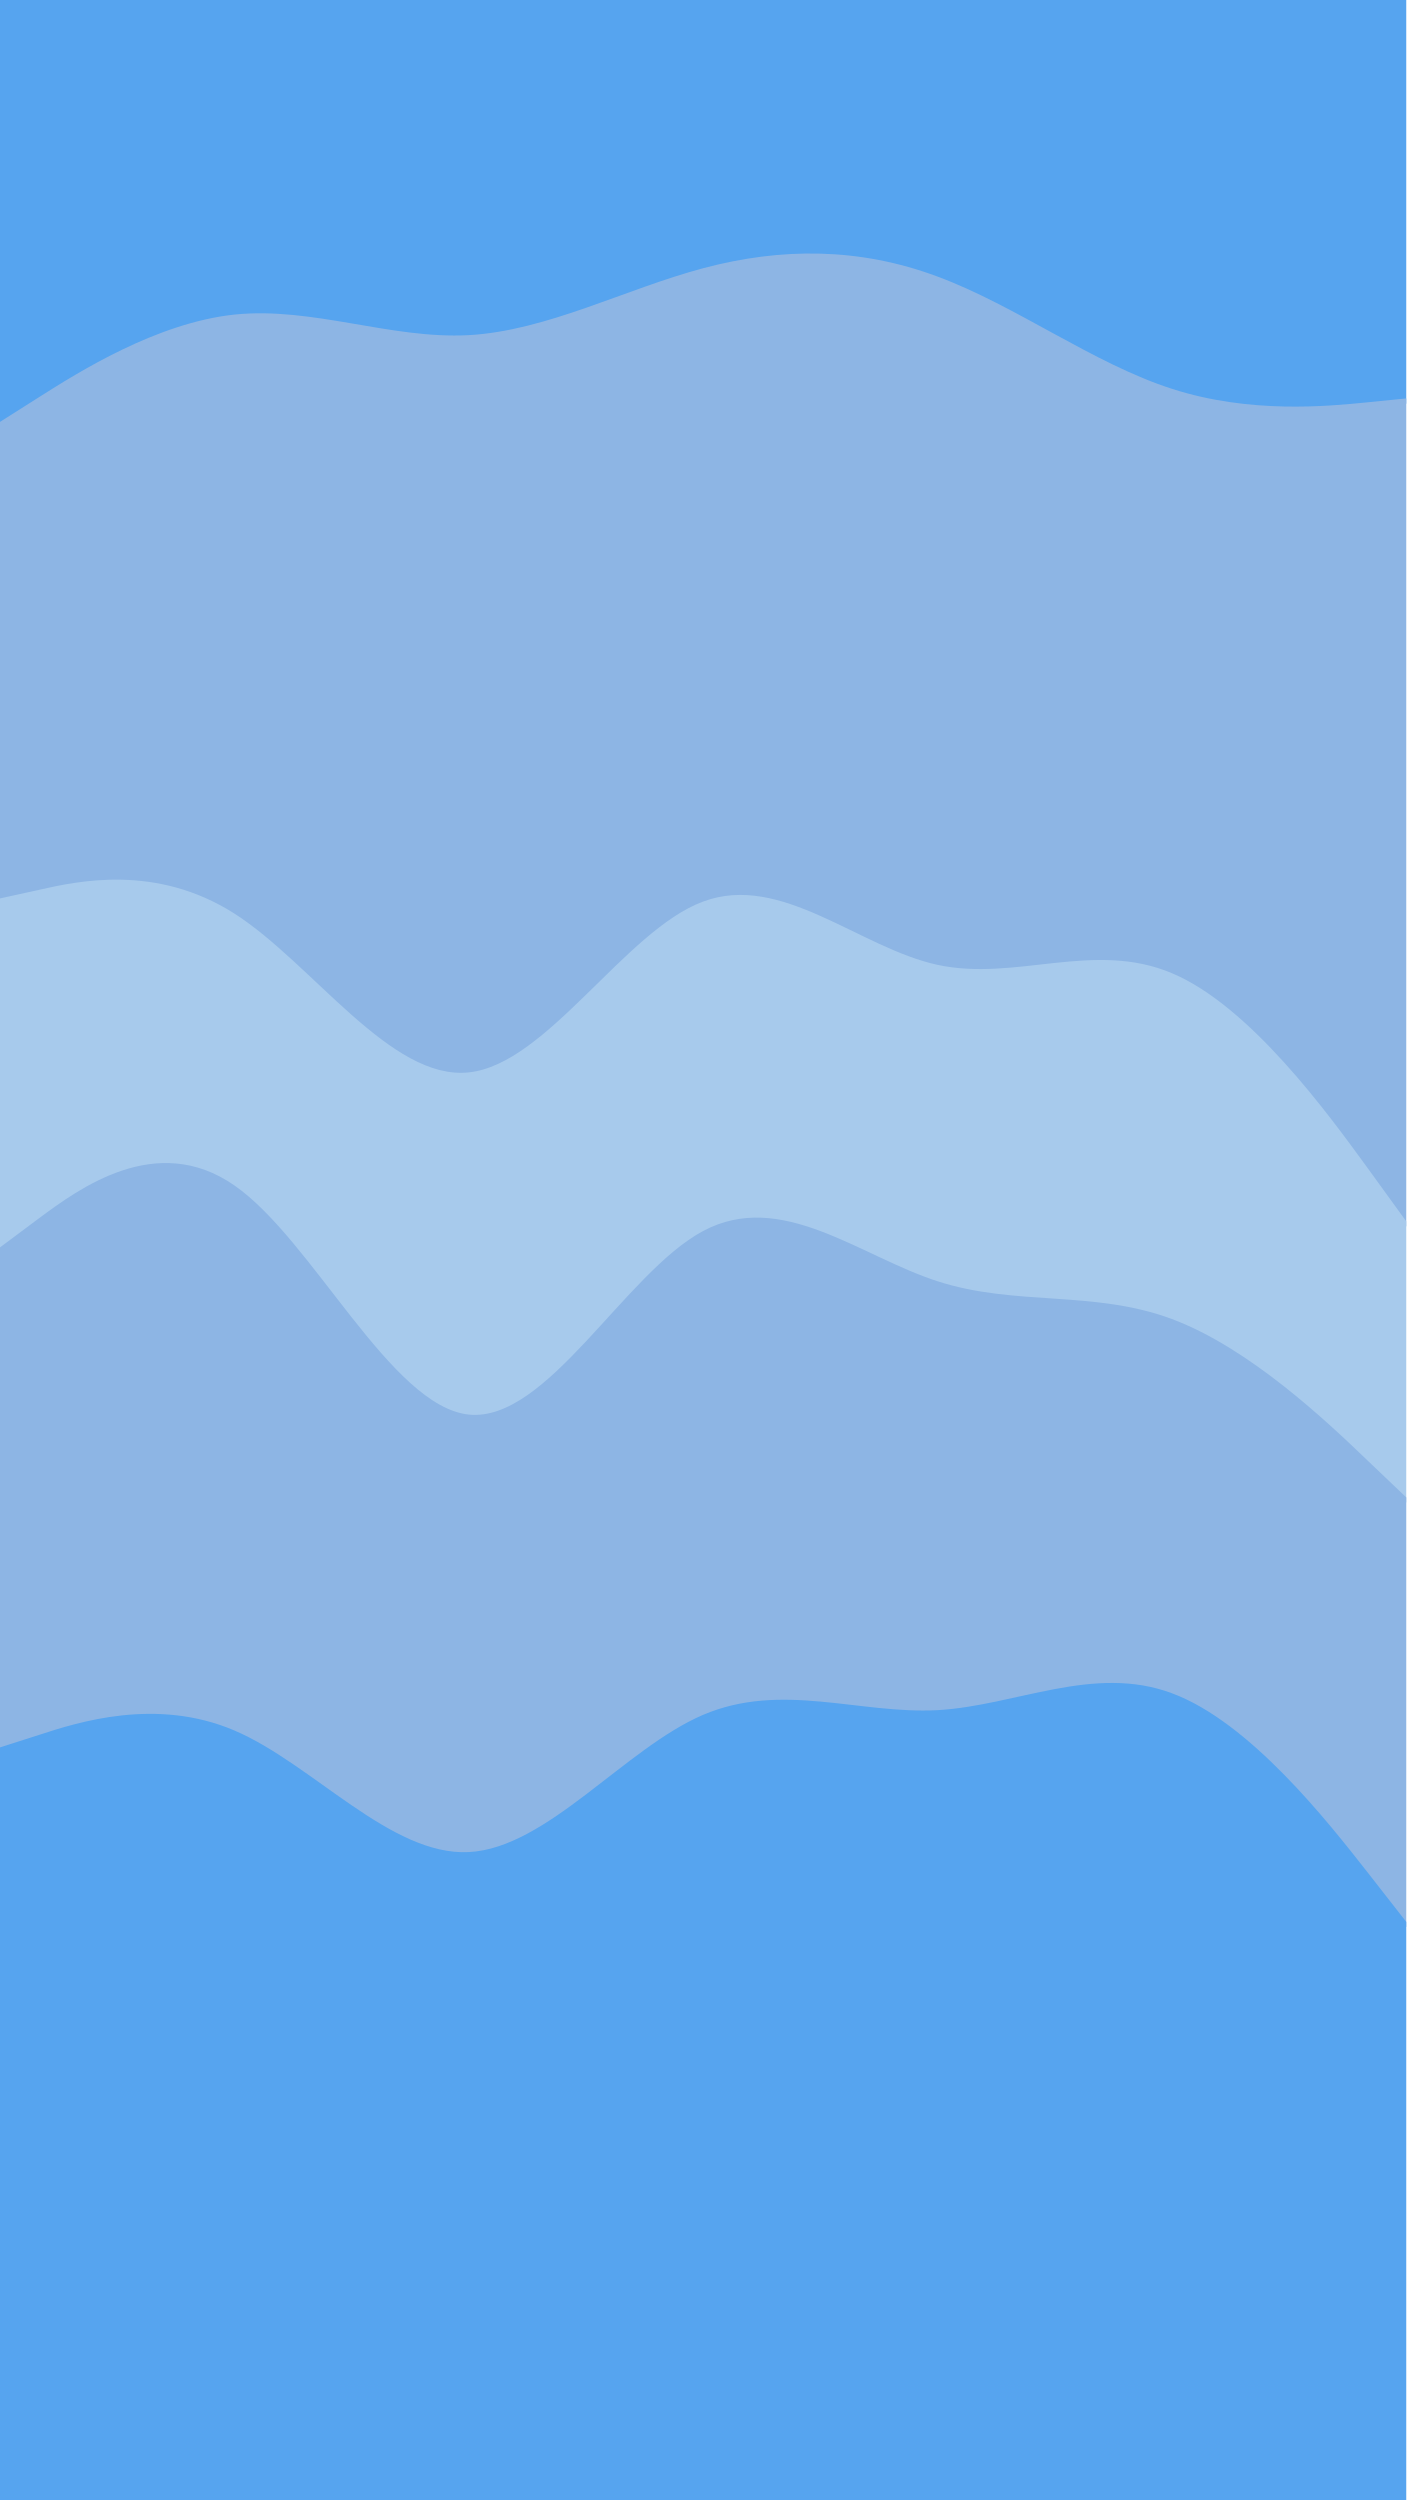
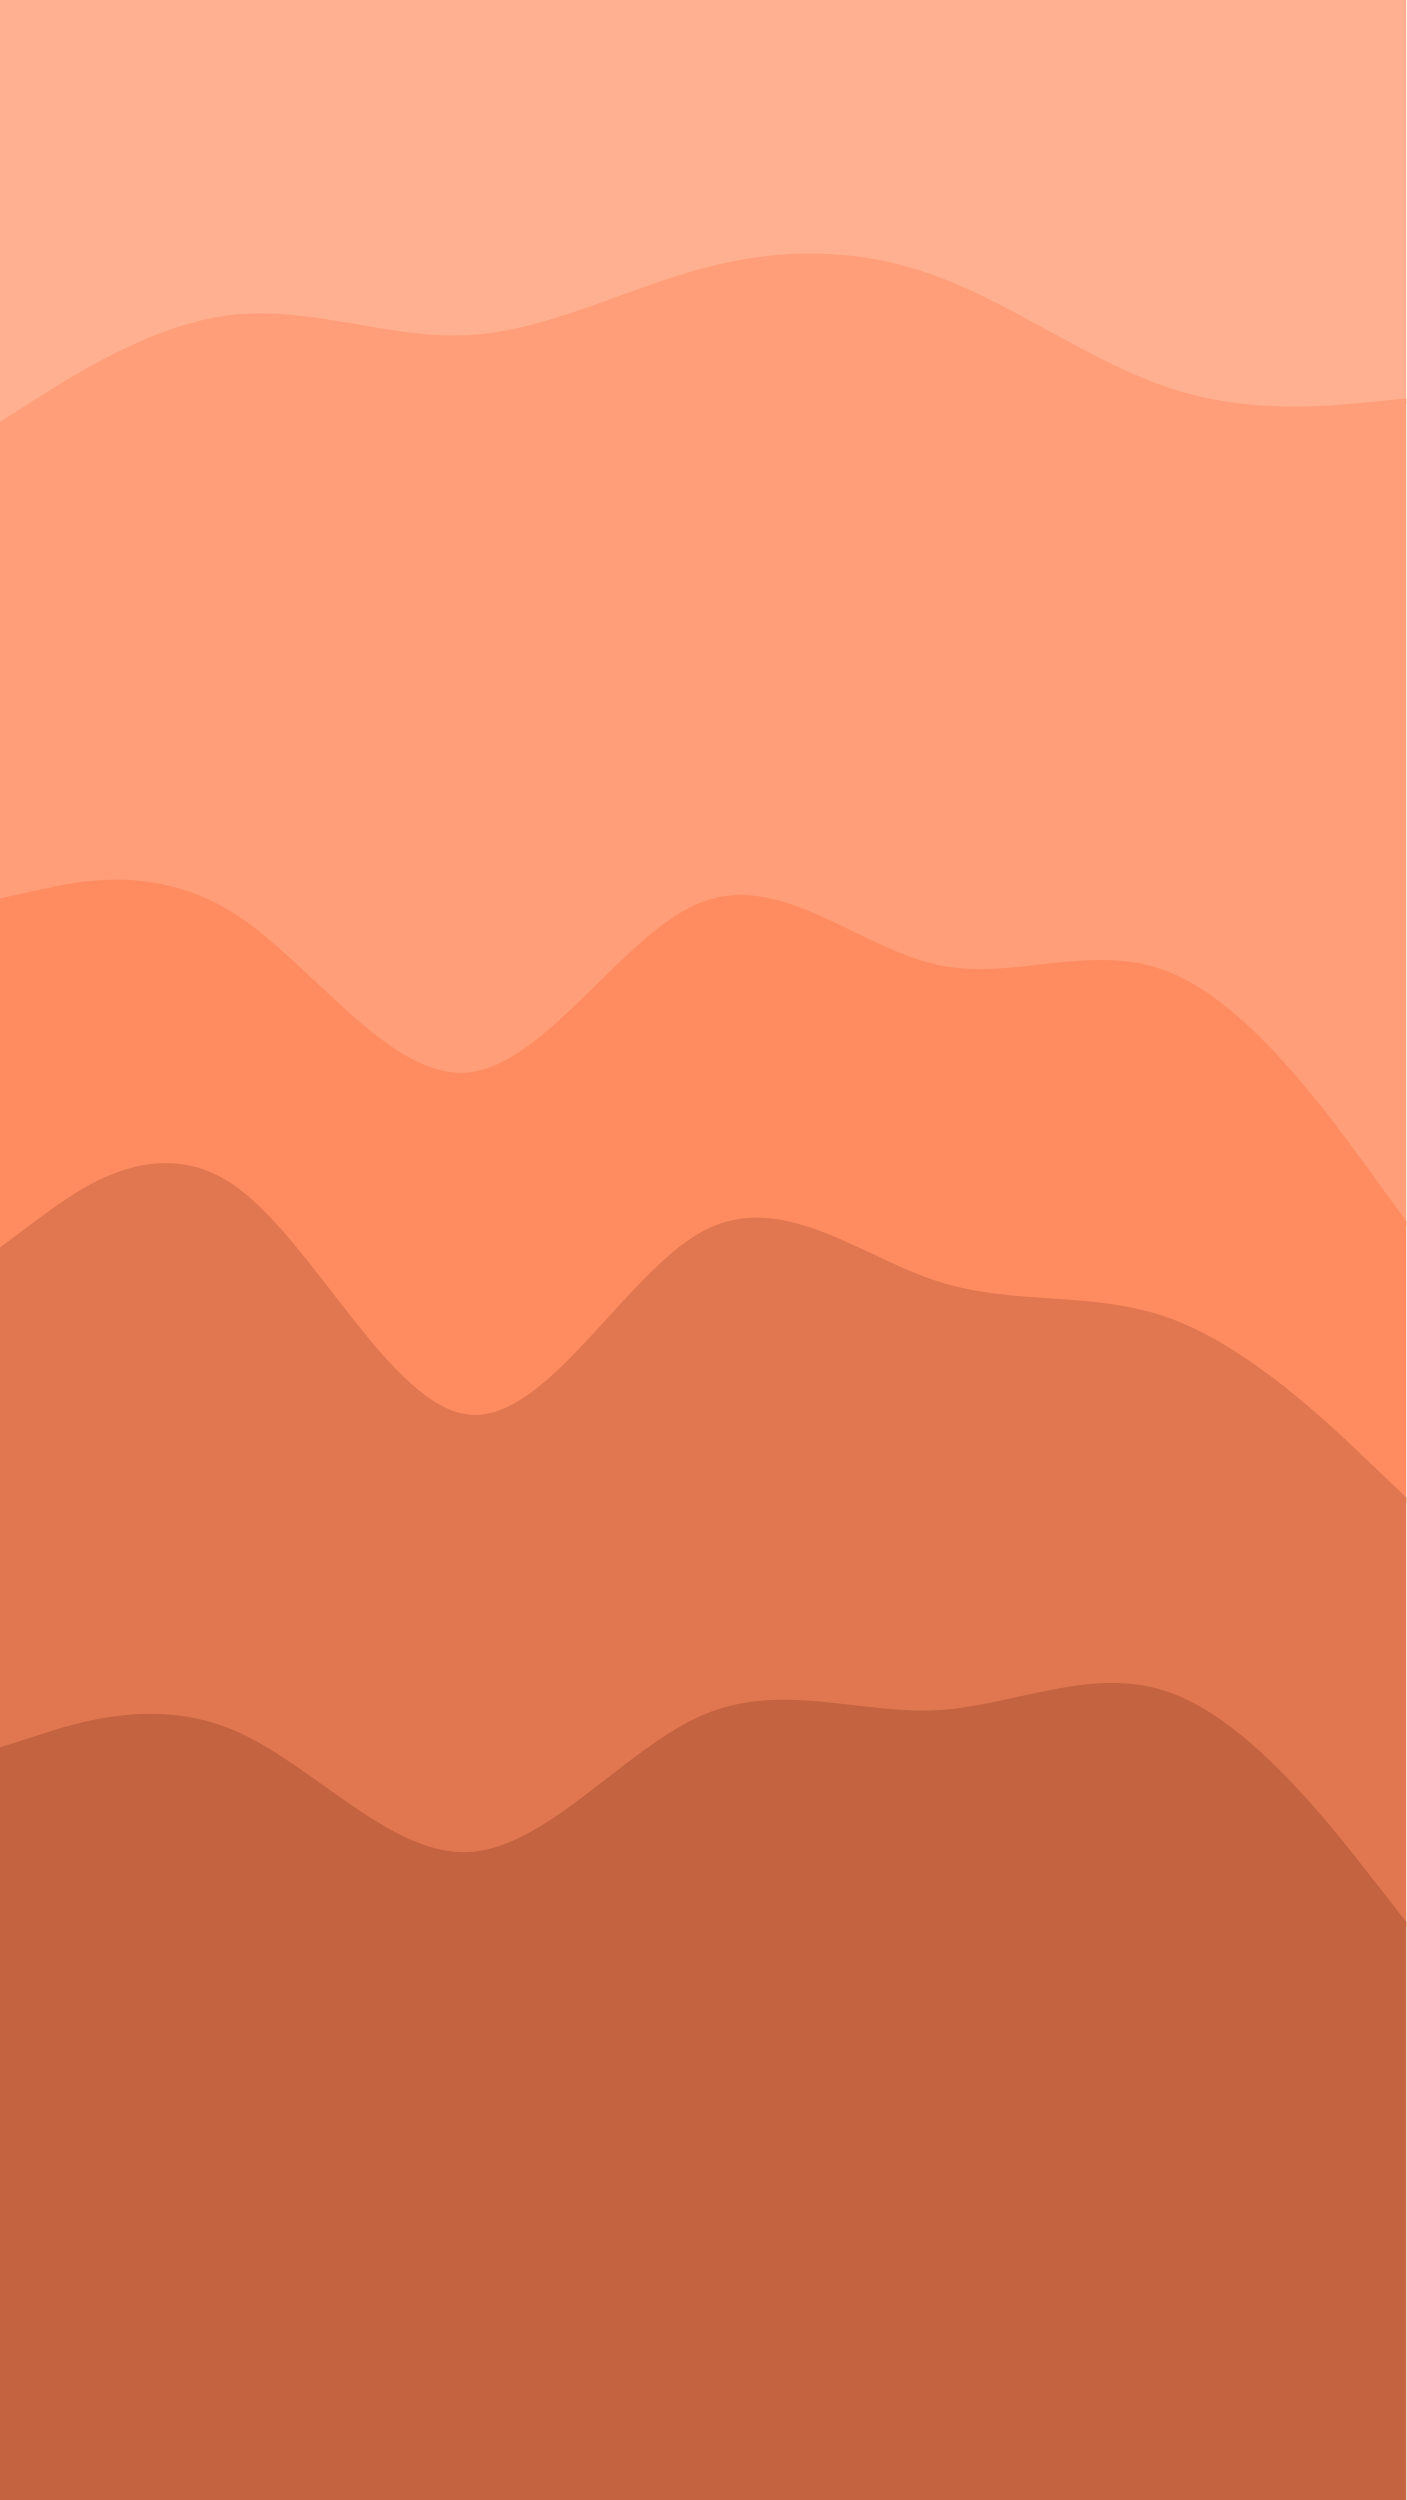
<svg xmlns="http://www.w3.org/2000/svg" id="visual" viewBox="0 0 540 960" width="540" height="960" version="1.1">
-   <path d="M0 164L15 154.5C30 145 60 126 90 122.8C120 119.7 150 132.3 180 130.7C210 129 240 113 270 105C300 97 330 97 360 108.2C390 119.3 420 141.7 450 151.3C480 161 510 158 525 156.5L540 155L540 0L525 0C510 0 480 0 450 0C420 0 390 0 360 0C330 0 300 0 270 0C240 0 210 0 180 0C150 0 120 0 90 0C60 0 30 0 15 0L0 0Z" fill="#56a4ef" />
-   <path d="M0 347L15 343.7C30 340.3 60 333.7 90 352.8C120 372 150 417 180 413.8C210 410.7 240 359.3 270 348.2C300 337 330 366 360 372.5C390 379 420 363 450 375.7C480 388.3 510 429.7 525 450.3L540 471L540 153L525 154.5C510 156 480 159 450 149.3C420 139.7 390 117.3 360 106.2C330 95 300 95 270 103C240 111 210 127 180 128.7C150 130.3 120 117.7 90 120.8C60 124 30 143 15 152.5L0 162Z" fill="#8db5e4" />
-   <path d="M0 481L15 469.8C30 458.7 60 436.3 90 457.2C120 478 150 542 180 545.2C210 548.3 240 490.7 270 474.7C300 458.7 330 484.3 360 494C390 503.7 420 497.3 450 508.5C480 519.7 510 548.3 525 562.7L540 577L540 469L525 448.3C510 427.7 480 386.3 450 373.7C420 361 390 377 360 370.5C330 364 300 335 270 346.2C240 357.3 210 408.7 180 411.8C150 415 120 370 90 350.8C60 331.7 30 338.3 15 341.7L0 345Z" fill="#a7caec" />
-   <path d="M0 673L15 668.2C30 663.3 60 653.7 90 666.5C120 679.3 150 714.7 180 713.2C210 711.7 240 673.3 270 660.5C300 647.7 330 660.3 360 658.7C390 657 420 641 450 652.2C480 663.3 510 701.7 525 720.8L540 740L540 575L525 560.7C510 546.3 480 517.7 450 506.5C420 495.3 390 501.7 360 492C330 482.3 300 456.7 270 472.7C240 488.7 210 546.3 180 543.2C150 540 120 476 90 455.2C60 434.3 30 456.7 15 467.8L0 479Z" fill="#8db5e4" />
-   <path d="M0 961L15 961C30 961 60 961 90 961C120 961 150 961 180 961C210 961 240 961 270 961C300 961 330 961 360 961C390 961 420 961 450 961C480 961 510 961 525 961L540 961L540 738L525 718.8C510 699.7 480 661.3 450 650.2C420 639 390 655 360 656.7C330 658.3 300 645.7 270 658.5C240 671.3 210 709.7 180 711.2C150 712.7 120 677.3 90 664.5C60 651.7 30 661.3 15 666.2L0 671Z" fill="#56a4ef" />
+   <path d="M0 164L15 154.5C30 145 60 126 90 122.8C120 119.7 150 132.3 180 130.7C210 129 240 113 270 105C300 97 330 97 360 108.2C390 119.3 420 141.7 450 151.3C480 161 510 158 525 156.5L540 155L540 0L525 0C510 0 480 0 450 0C420 0 390 0 360 0C330 0 300 0 270 0C240 0 210 0 180 0C150 0 120 0 90 0C60 0 30 0 15 0L0 0Z" fill="#ffb090" />
+   <path d="M0 347L15 343.7C30 340.3 60 333.7 90 352.8C120 372 150 417 180 413.8C210 410.7 240 359.3 270 348.2C300 337 330 366 360 372.5C390 379 420 363 450 375.7C480 388.3 510 429.7 525 450.3L540 471L540 153L525 154.5C510 156 480 159 450 149.3C420 139.7 390 117.3 360 106.2C330 95 300 95 270 103C240 111 210 127 180 128.7C150 130.3 120 117.7 90 120.8C60 124 30 143 15 152.5L0 162Z" fill="#ff9e78" />
+   <path d="M0 481L15 469.8C30 458.7 60 436.3 90 457.2C120 478 150 542 180 545.2C210 548.3 240 490.7 270 474.7C300 458.7 330 484.3 360 494C390 503.7 420 497.3 450 508.5C480 519.7 510 548.3 525 562.7L540 577L540 469L525 448.3C510 427.7 480 386.3 450 373.7C420 361 390 377 360 370.5C330 364 300 335 270 346.2C240 357.3 210 408.7 180 411.8C150 415 120 370 90 350.8C60 331.7 30 338.3 15 341.7L0 345Z" fill="#ff8c61" />
+   <path d="M0 673L15 668.2C30 663.3 60 653.7 90 666.5C120 679.3 150 714.7 180 713.2C210 711.7 240 673.3 270 660.5C300 647.7 330 660.3 360 658.7C390 657 420 641 450 652.2C480 663.3 510 701.7 525 720.8L540 740L540 575L525 560.7C510 546.3 480 517.7 450 506.5C420 495.3 390 501.7 360 492C330 482.3 300 456.7 270 472.7C240 488.7 210 546.3 180 543.2C150 540 120 476 90 455.2C60 434.3 30 456.7 15 467.8L0 479Z" fill="#e17750" />
+   <path d="M0 961L15 961C30 961 60 961 90 961C120 961 150 961 180 961C210 961 240 961 270 961C300 961 330 961 360 961C390 961 420 961 450 961C480 961 510 961 525 961L540 961L540 738L525 718.8C510 699.7 480 661.3 450 650.2C420 639 390 655 360 656.7C330 658.3 300 645.7 270 658.5C240 671.3 210 709.7 180 711.2C150 712.7 120 677.3 90 664.5C60 651.7 30 661.3 15 666.2L0 671Z" fill="#c46340" />
</svg>
